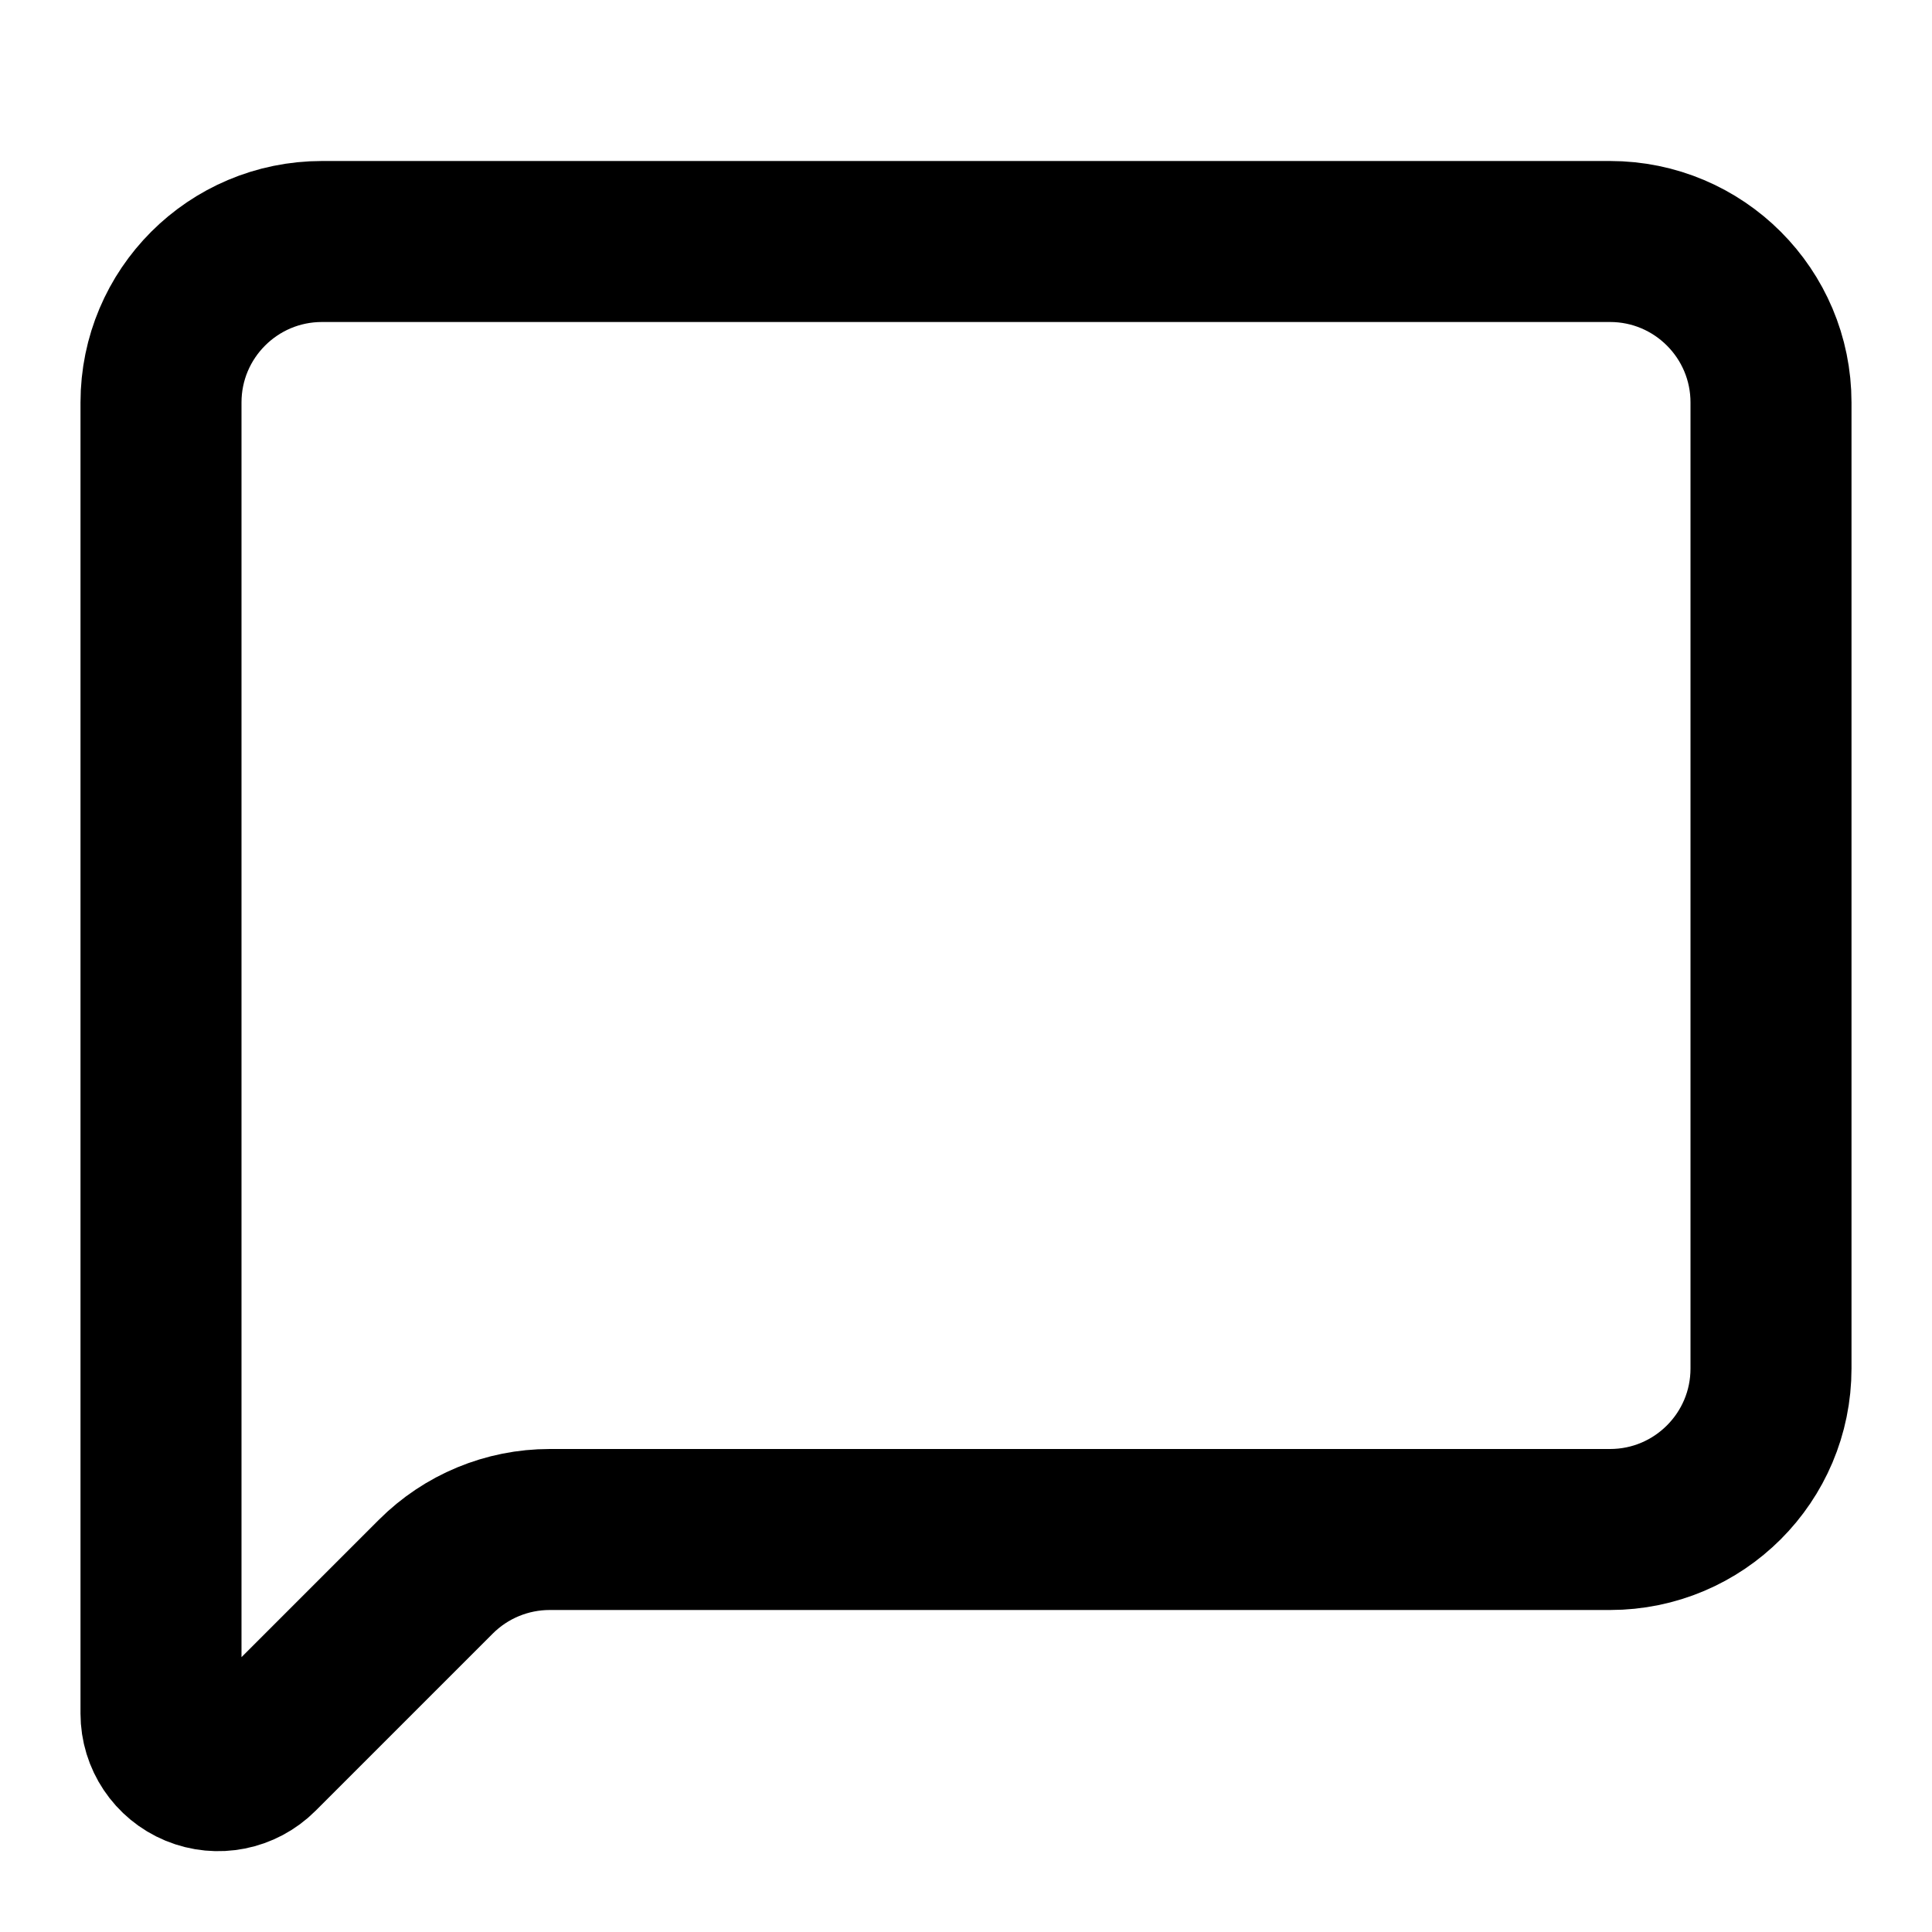
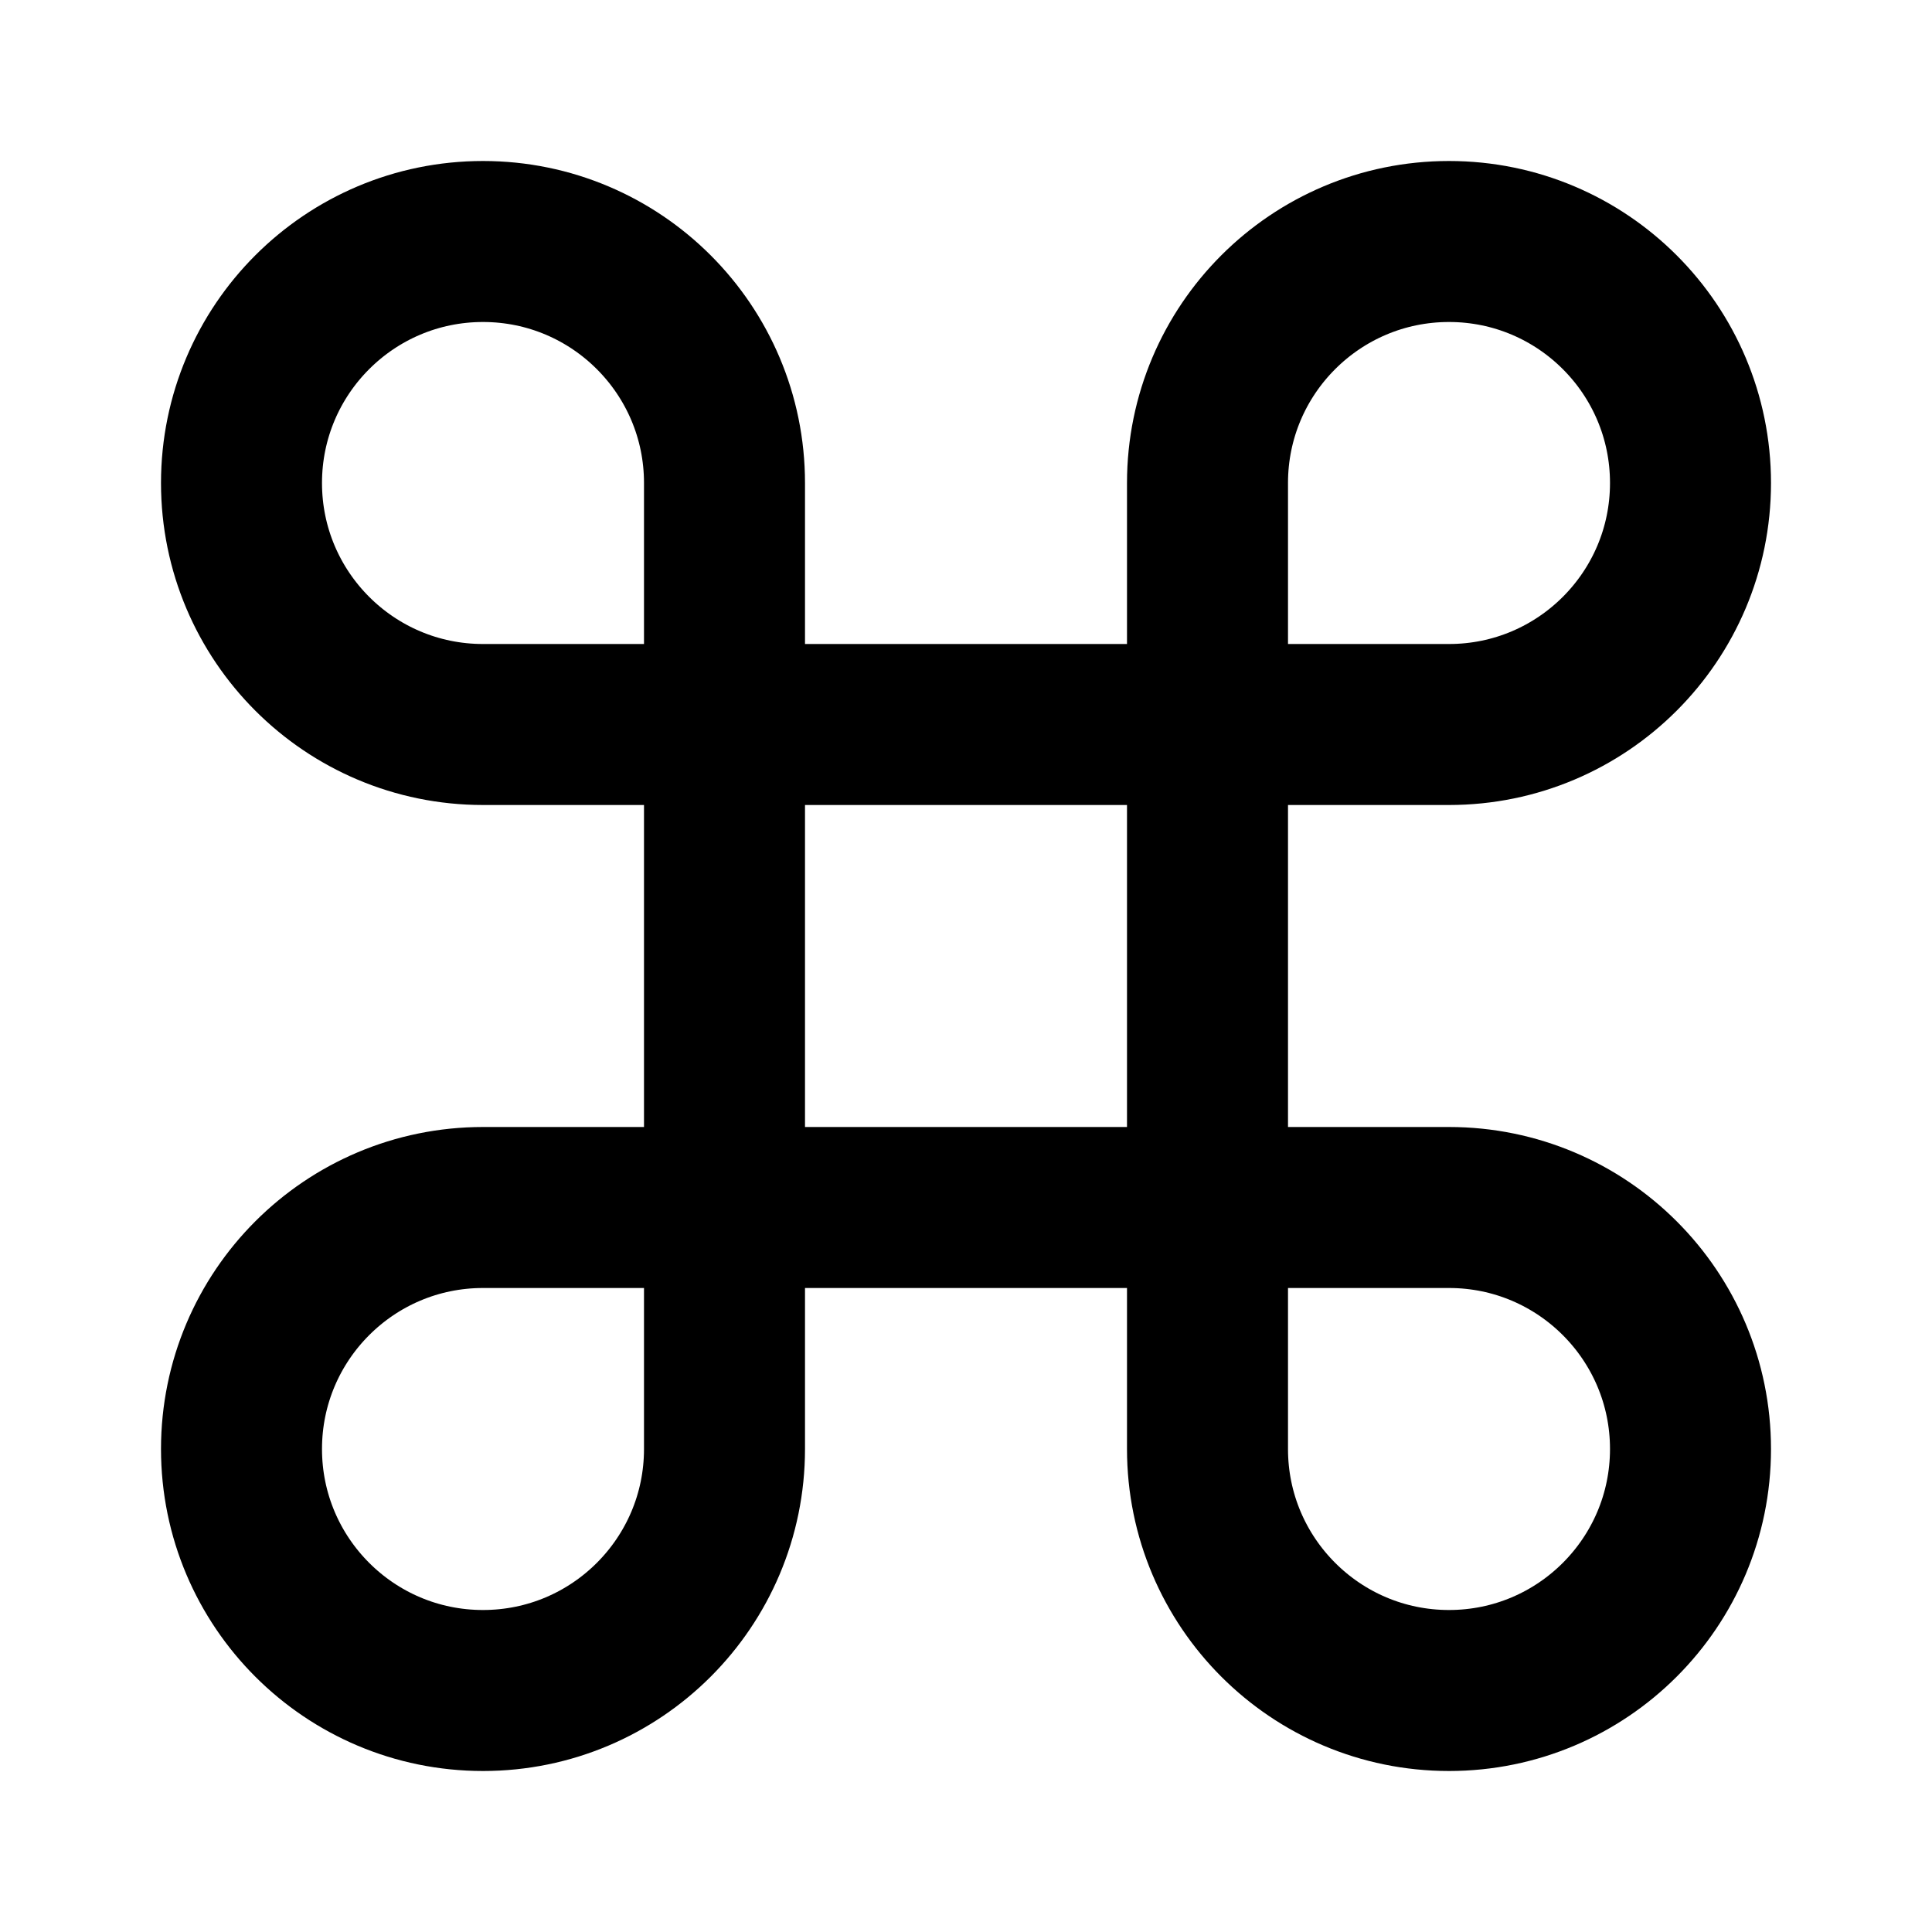
<svg xmlns="http://www.w3.org/2000/svg" width="24" height="24" viewBox="0 0 24 24">
-   <path fill="none" stroke="currentColor" stroke-linecap="round" stroke-linejoin="round" stroke-width="2" d="M22 17a2 2 0 0 1-2 2H6.828a2 2 0 0 0-1.414.586l-2.202 2.202A.71.71 0 0 1 2 21.286V5a2 2 0 0 1 2-2h16        a2 2 0 0 1 2 2z" />
+   <path fill="none" stroke="currentColor" stroke-linecap="round" stroke-linejoin="round" stroke-width="2" d="M15 6v12a3 3 0 1 0 3-3H6a3 3 0 1 0 3 3V6a3 3 0 1 0-3 3h12a3 3 0 1 0-3-3" />
</svg>
